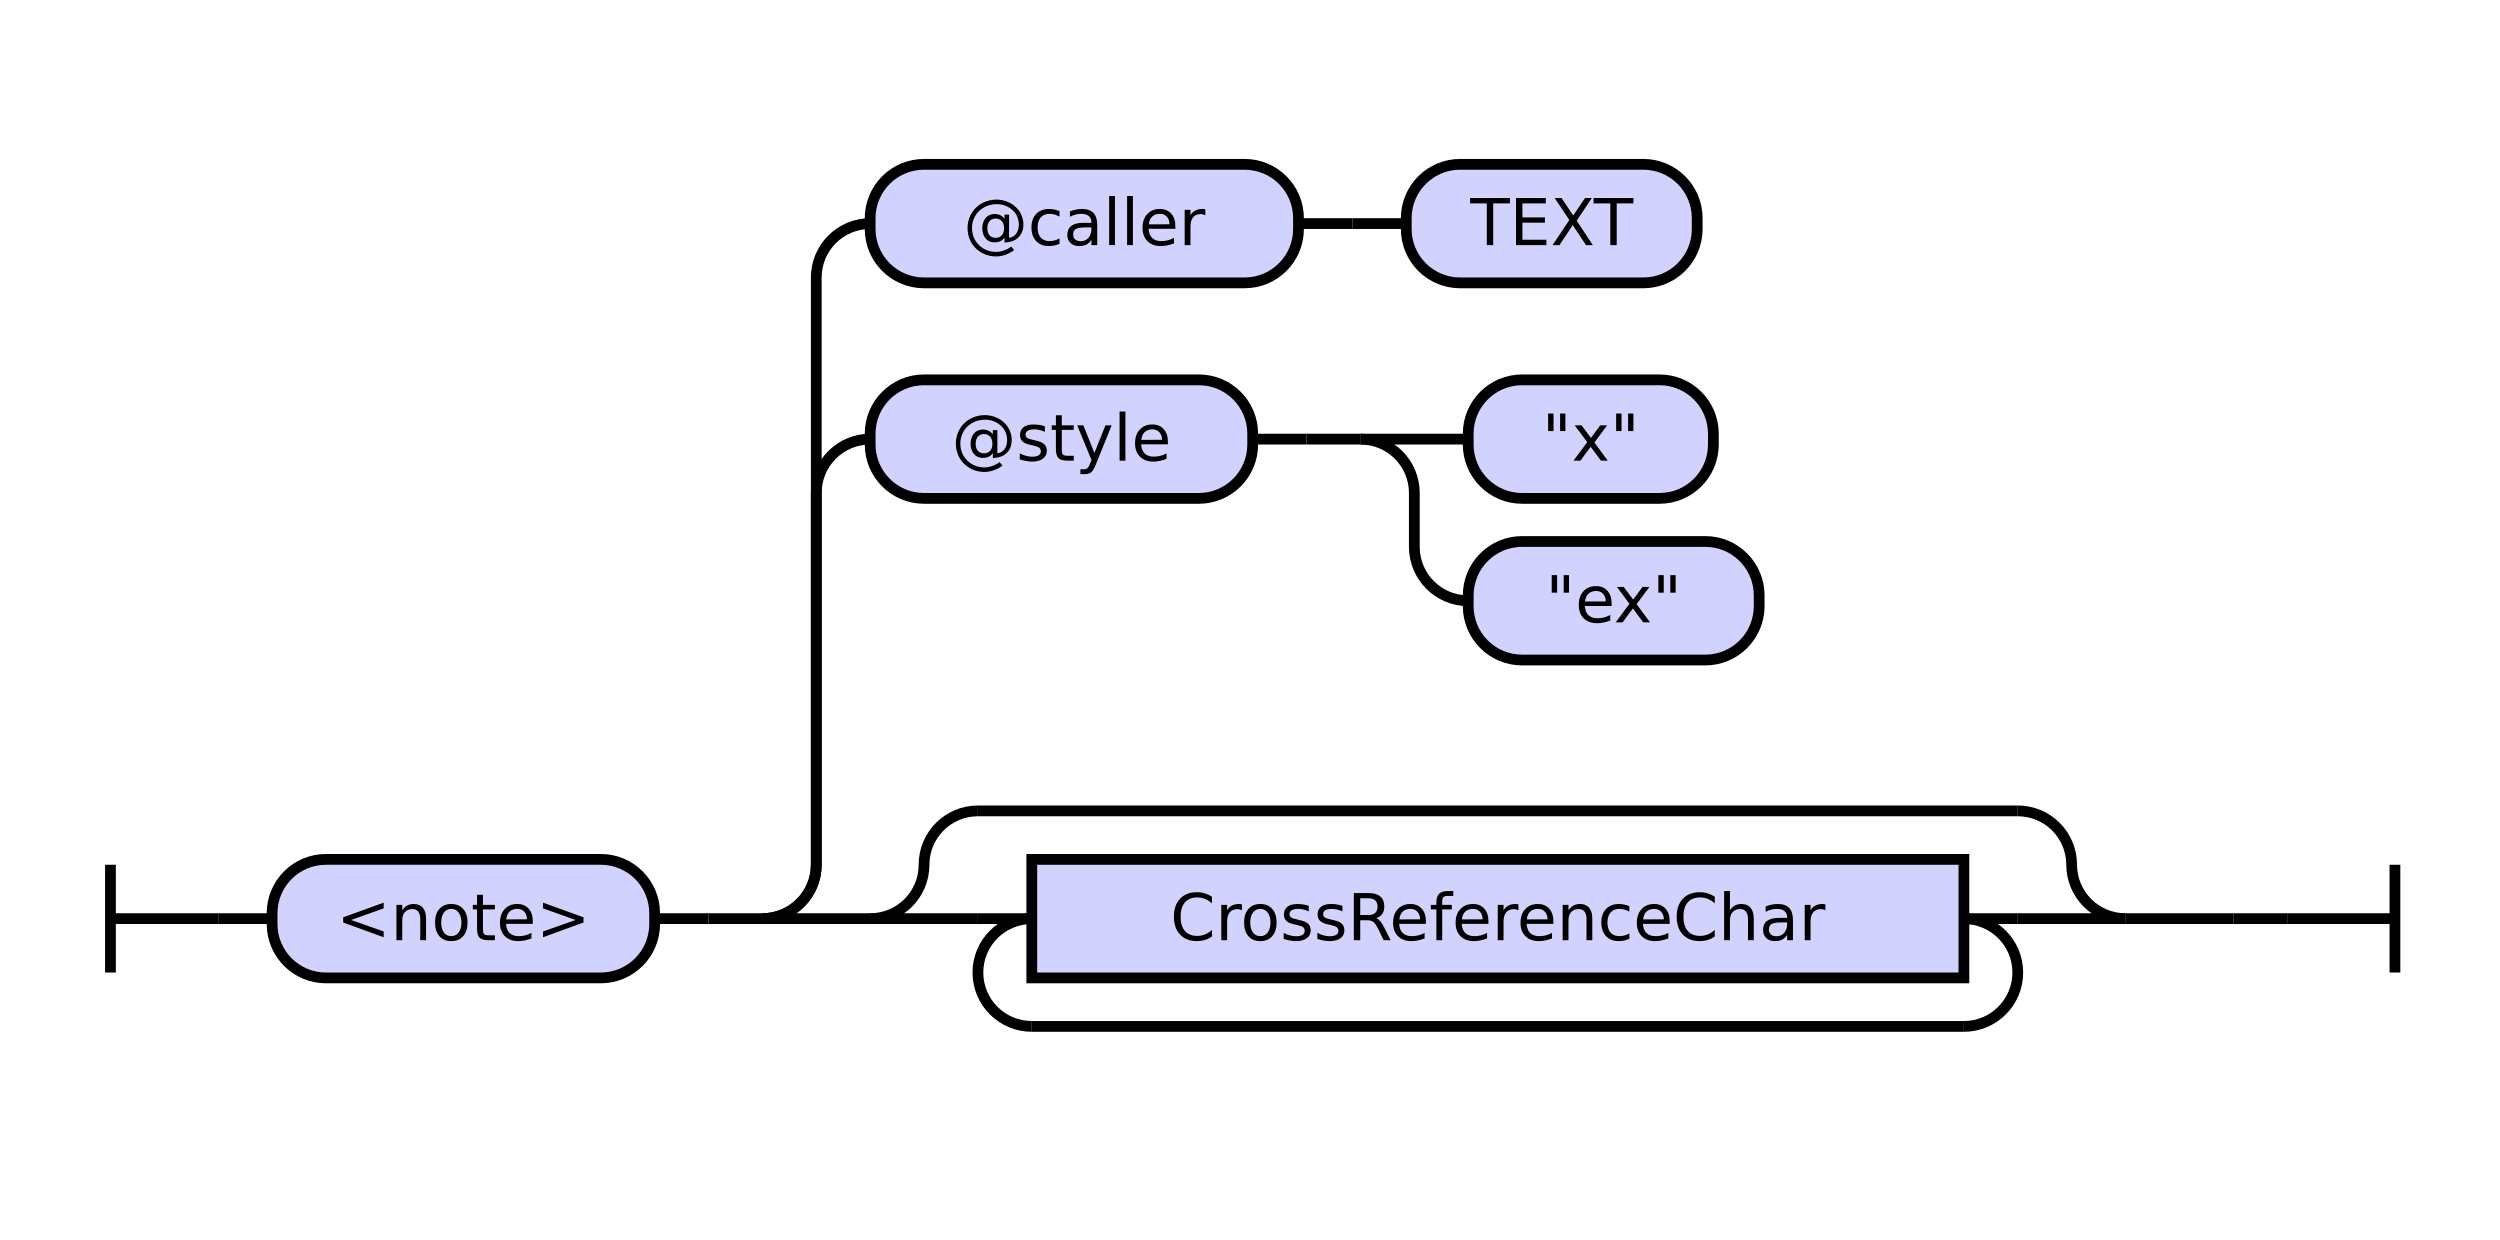
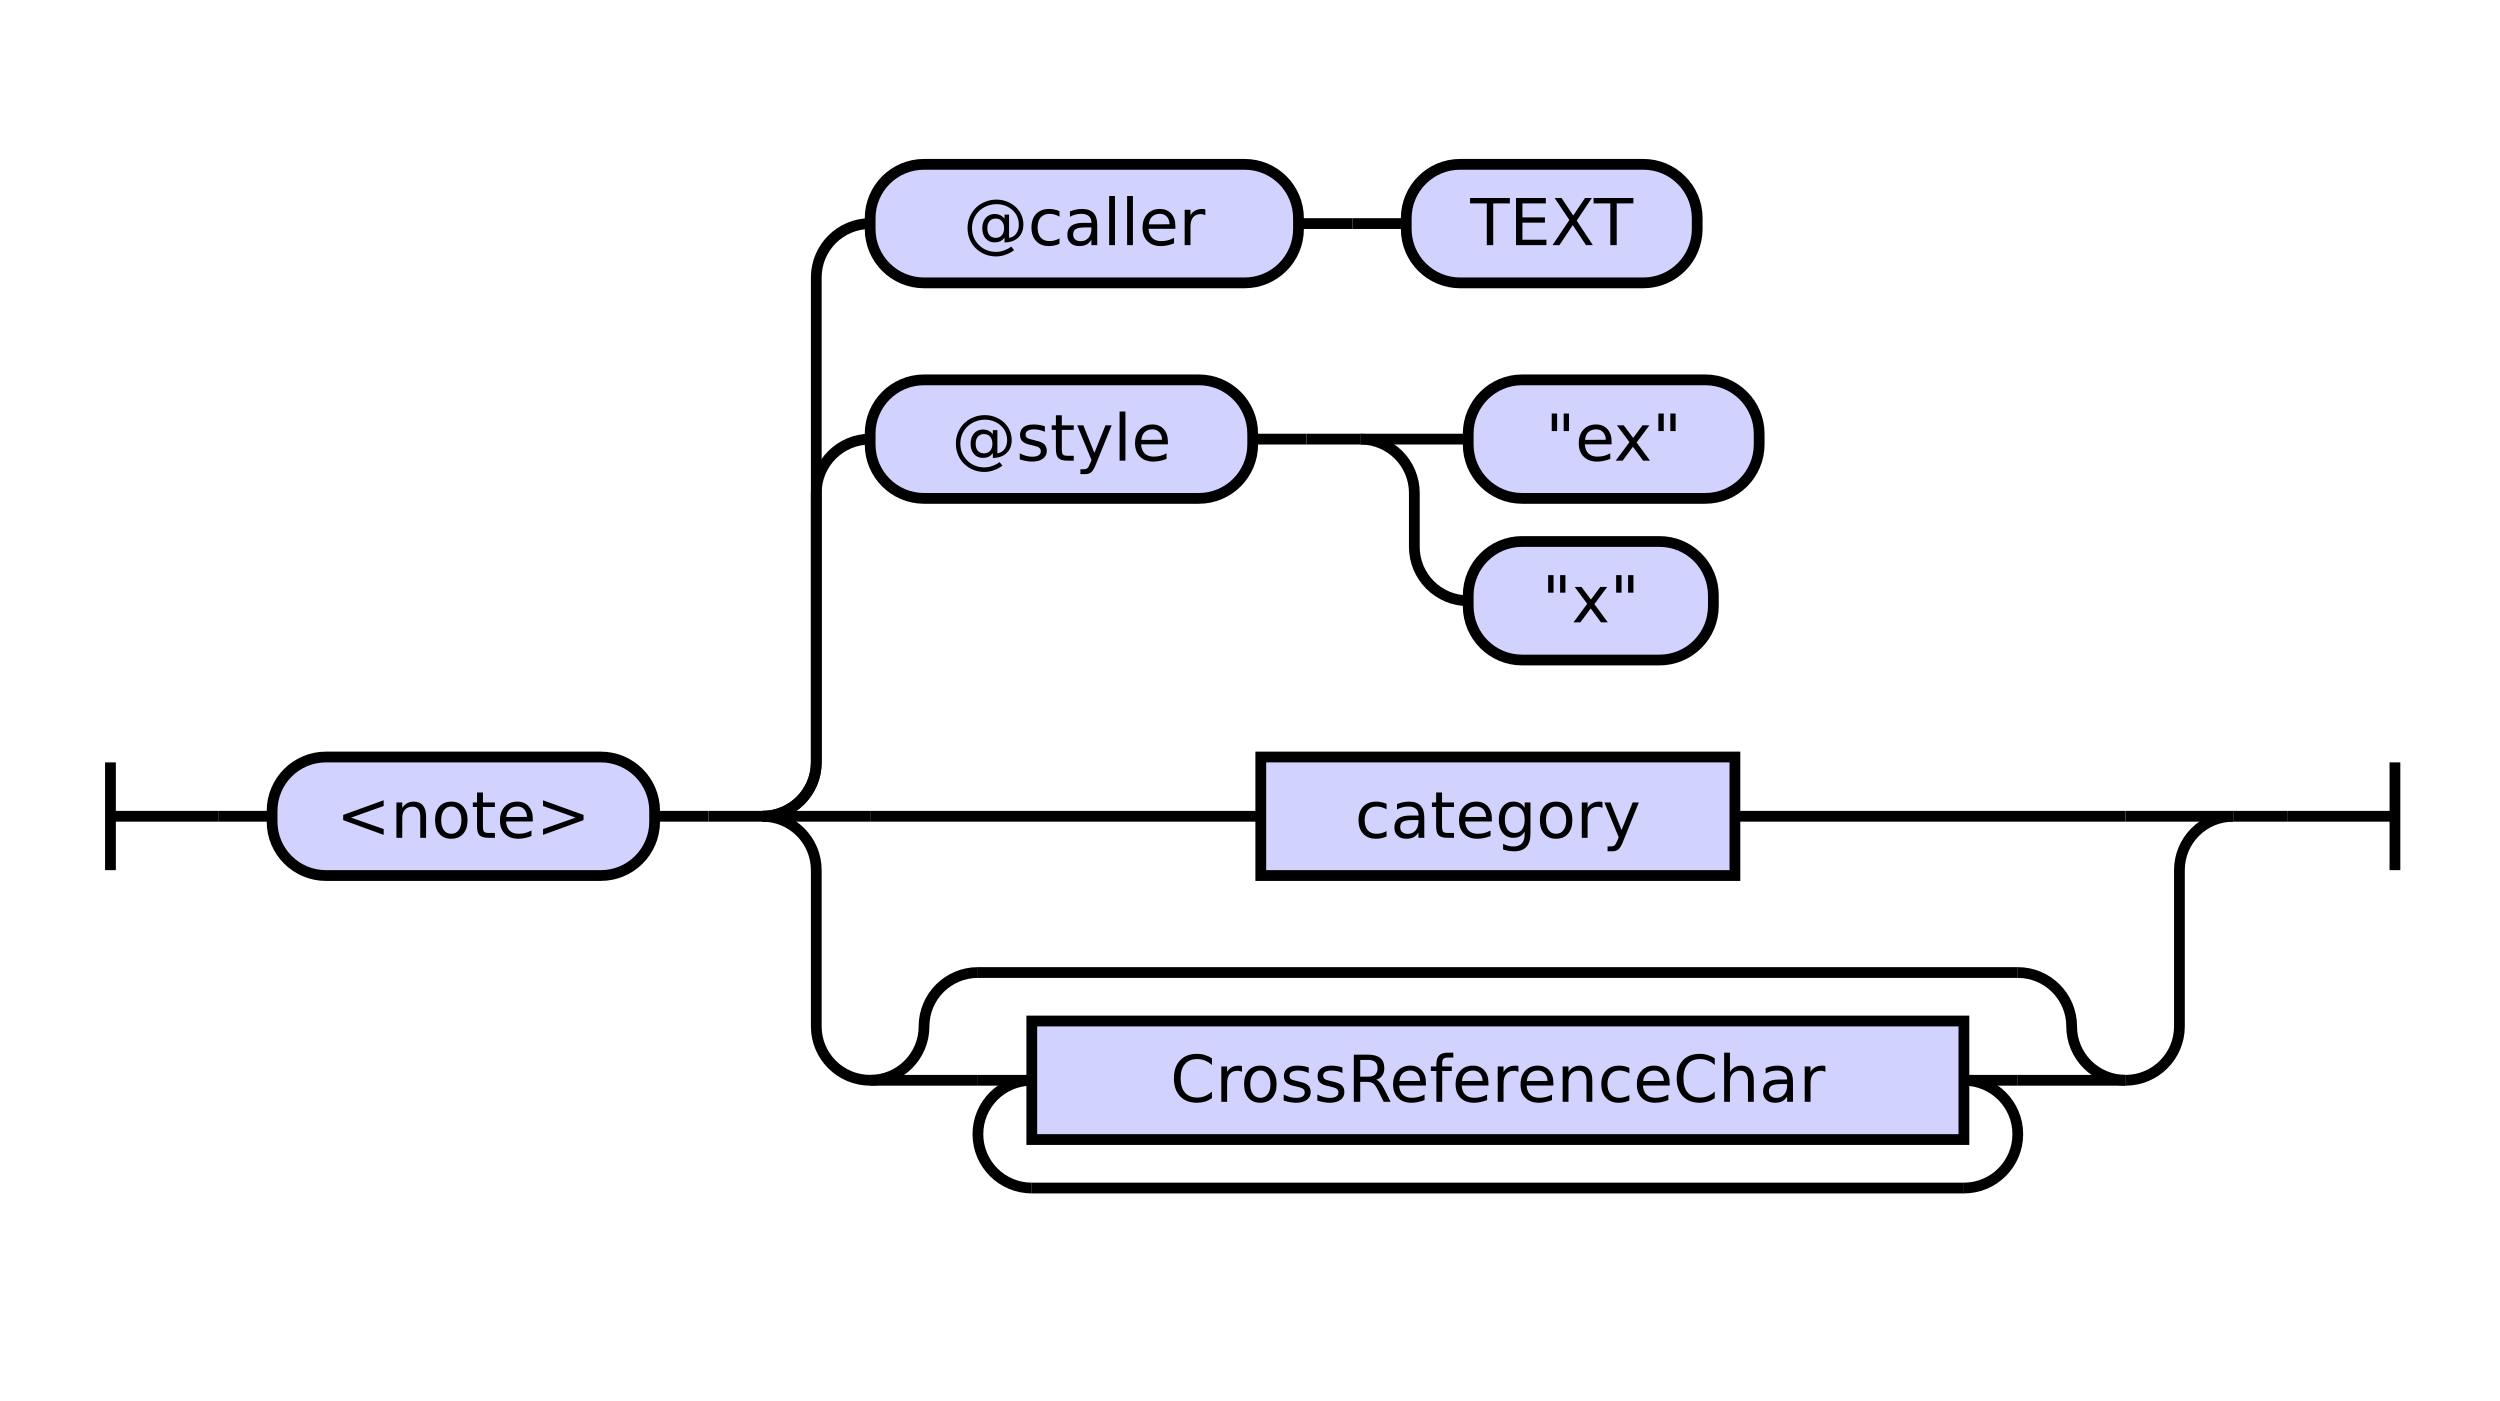
- <svg xmlns="http://www.w3.org/2000/svg" class="railroad-diagram" height="230" viewBox="0 0 464.0 230" width="464.0">
+ <svg xmlns="http://www.w3.org/2000/svg" class="railroad-diagram" height="260" viewBox="0 0 464.0 260" width="464.0">
  <g transform="translate(.5 .5)">
    <style>/*  */

    svg.railroad-diagram {
        background-color: hsl(30,20%,95%);
    }
    svg.railroad-diagram path {
        stroke-width: 2;
        stroke: black;
        fill: none;
    }
    svg.railroad-diagram text {
        font-size: 12px;
        text-anchor: middle;
        font-family: DejaVu Sans;
    }
    svg.railroad-diagram text.label {
        text-anchor:start;
    }
    svg.railroad-diagram text.comment {
        font-family: DejaVu Sans;
        font-size: 14px;
    }
    svg.railroad-diagram rect{
        stroke-width: 2;
        stroke: black;
        fill: rgb(210, 210, 255);
    }
    svg.railroad-diagram rect.group-box {
        stroke: gray;
        stroke-dasharray: 10 5;
        fill: none;
    }
    .terminal {
        font-family: DejaVu Sans;
    }
    svg.railroad-diagram g.altterminal rect {
        fill: rgb(251, 252, 207)
    }

/*  */
</style>
    <g>
-       <path d="M 20 160 v 20 m 0 -10 h 20" />
+       <path d="M 20 141 v 20 m 0 -10 h 20" />
    </g>
-     <path d="M 40 170 h 10" />
+     <path d="M 40 151 h 10" />
    <g>
-       <path d="M 50 170 h 0.0" />
-       <path d="M 414.0 170 h 0.0" />
+       <path d="M 50 151 h 0.0" />
+       <path d="M 414.0 151 h 0.0" />
      <g>
-         <path d="M 50.0 170 h 0.0" />
-         <path d="M 414.0 170 h 0.0" />
+         <path d="M 50.0 151 h 0.0" />
+         <path d="M 414.0 151 h 0.0" />
        <g class="terminal ">
-           <path d="M 50.0 170 h 0.0" />
-           <path d="M 121.0 170 h 0.0" />
-           <rect height="22" rx="10" ry="10" width="71.0" x="50.0" y="159" />
-           <text x="85.5" y="174">&lt;note&gt;</text>
+           <path d="M 50.0 151 h 0.0" />
+           <path d="M 121.0 151 h 0.0" />
+           <rect height="22" rx="10" ry="10" width="71.0" x="50.0" y="140" />
+           <text x="85.5" y="155">&lt;note&gt;</text>
        </g>
-         <path d="M 121.0 170 h 10" />
-         <path d="M 131.0 170 h 10" />
+         <path d="M 121.0 151 h 10" />
+         <path d="M 131.0 151 h 10" />
        <g>
-           <path d="M 141.0 170 h 0.0" />
-           <path d="M 414.0 170 h 0.0" />
-           <path d="M 141.0 170 a 10 10 0 0 0 10 -10 v -69 a 10 10 0 0 1 10 -10" />
+           <path d="M 141.0 151 h 0.0" />
+           <path d="M 414.0 151 h 0.0" />
+           <path d="M 141.0 151 a 10 10 0 0 0 10 -10 v -50 a 10 10 0 0 1 10 -10" />
          <g>
            <path d="M 161.0 81 h 0.0" />
            <path d="M 346.0 81 h 0.0" />
            <g class="terminal ">
              <path d="M 161.0 81 h 0.0" />
              <path d="M 232.0 81 h 0.0" />
              <rect height="22" rx="10" ry="10" width="71.0" x="161.0" y="70" />
              <text x="196.5" y="85">@style</text>
            </g>
            <path d="M 232.0 81 h 10" />
            <path d="M 242.0 81 h 10" />
            <g>
              <path d="M 252.0 81 h 0.0" />
              <path d="M 252.0 81 h 20" />
              <g class="terminal ">
                <path d="M 272.0 81 h 0.0" />
-                 <path d="M 317.5 81 h 0.0" />
-                 <rect height="22" rx="10" ry="10" width="45.5" x="272.0" y="70" />
-                 <text x="294.75" y="85">"x"</text>
+                 <path d="M 326.0 81 h 0.0" />
+                 <rect height="22" rx="10" ry="10" width="54.0" x="272.0" y="70" />
+                 <text x="299.0" y="85">"ex"</text>
              </g>
              <path d="M 252.0 81 a 10 10 0 0 1 10 10 v 10 a 10 10 0 0 0 10 10" />
              <g class="terminal ">
                <path d="M 272.0 111 h 0.0" />
-                 <path d="M 326.0 111 h 0.0" />
-                 <rect height="22" rx="10" ry="10" width="54.0" x="272.0" y="100" />
-                 <text x="299.0" y="115">"ex"</text>
+                 <path d="M 317.5 111 h 0.0" />
+                 <rect height="22" rx="10" ry="10" width="45.5" x="272.0" y="100" />
+                 <text x="294.75" y="115">"x"</text>
              </g>
            </g>
          </g>
-           <path d="M 141.0 170 a 10 10 0 0 0 10 -10 v -109 a 10 10 0 0 1 10 -10" />
+           <path d="M 141.0 151 a 10 10 0 0 0 10 -10 v -90 a 10 10 0 0 1 10 -10" />
          <g>
            <path d="M 161.0 41 h 0.0" />
            <path d="M 314.5 41 h 0.0" />
            <g class="terminal ">
              <path d="M 161.0 41 h 0.0" />
              <path d="M 240.5 41 h 0.0" />
              <rect height="22" rx="10" ry="10" width="79.5" x="161.0" y="30" />
              <text x="200.75" y="45">@caller</text>
            </g>
            <path d="M 240.5 41 h 10" />
            <path d="M 250.5 41 h 10" />
            <g class="terminal ">
              <path d="M 260.5 41 h 0.0" />
              <path d="M 314.5 41 h 0.0" />
              <rect height="22" rx="10" ry="10" width="54.0" x="260.5" y="30" />
              <text x="287.5" y="45">TEXT</text>
            </g>
          </g>
-           <path d="M 141.0 170 h 20" />
+           <path d="M 141.0 151 h 20" />
+           <g class="non-terminal ">
+             <path d="M 161.0 151 h 72.5" />
+             <path d="M 321.5 151 h 72.5" />
+             <rect height="22" width="88.0" x="233.5" y="140" />
+             <text x="277.5" y="155">category</text>
+           </g>
+           <path d="M 394.0 151 h 20" />
+           <path d="M 141.0 151 a 10 10 0 0 1 10 10 v 29 a 10 10 0 0 0 10 10" />
          <g>
-             <path d="M 161.0 170 h 0.0" />
-             <path d="M 394.0 170 h 0.0" />
-             <path d="M 161.0 170 a 10 10 0 0 0 10 -10 v 0 a 10 10 0 0 1 10 -10" />
+             <path d="M 161.0 200 h 0.0" />
+             <path d="M 394.0 200 h 0.0" />
+             <path d="M 161.0 200 a 10 10 0 0 0 10 -10 v 0 a 10 10 0 0 1 10 -10" />
            <g>
-               <path d="M 181.0 150 h 193.0" />
+               <path d="M 181.0 180 h 193.0" />
            </g>
-             <path d="M 374.0 150 a 10 10 0 0 1 10 10 v 0 a 10 10 0 0 0 10 10" />
-             <path d="M 161.0 170 h 20" />
+             <path d="M 374.0 180 a 10 10 0 0 1 10 10 v 0 a 10 10 0 0 0 10 10" />
+             <path d="M 161.0 200 h 20" />
            <g>
-               <path d="M 181.0 170 h 0.0" />
-               <path d="M 374.0 170 h 0.0" />
-               <path d="M 181.0 170 h 10" />
+               <path d="M 181.0 200 h 0.0" />
+               <path d="M 374.0 200 h 0.0" />
+               <path d="M 181.0 200 h 10" />
              <g class="non-terminal ">
-                 <path d="M 191.0 170 h 0.0" />
-                 <path d="M 364.0 170 h 0.0" />
-                 <rect height="22" width="173.0" x="191.0" y="159" />
-                 <text x="277.5" y="174">CrossReferenceChar</text>
+                 <path d="M 191.0 200 h 0.0" />
+                 <path d="M 364.0 200 h 0.0" />
+                 <rect height="22" width="173.0" x="191.0" y="189" />
+                 <text x="277.5" y="204">CrossReferenceChar</text>
              </g>
-               <path d="M 364.0 170 h 10" />
-               <path d="M 191.0 170 a 10 10 0 0 0 -10 10 v 0 a 10 10 0 0 0 10 10" />
+               <path d="M 364.0 200 h 10" />
+               <path d="M 191.0 200 a 10 10 0 0 0 -10 10 v 0 a 10 10 0 0 0 10 10" />
              <g>
-                 <path d="M 191.0 190 h 173.0" />
+                 <path d="M 191.0 220 h 173.0" />
              </g>
-               <path d="M 364.0 190 a 10 10 0 0 0 10 -10 v 0 a 10 10 0 0 0 -10 -10" />
+               <path d="M 364.0 220 a 10 10 0 0 0 10 -10 v 0 a 10 10 0 0 0 -10 -10" />
            </g>
-             <path d="M 374.0 170 h 20" />
+             <path d="M 374.0 200 h 20" />
          </g>
-           <path d="M 394.0 170 h 20" />
+           <path d="M 394.0 200 a 10 10 0 0 0 10 -10 v -29 a 10 10 0 0 1 10 -10" />
        </g>
      </g>
    </g>
-     <path d="M 414.0 170 h 10" />
-     <path d="M 424.0 170 h 20 m 0 -10 v 20" />
+     <path d="M 414.0 151 h 10" />
+     <path d="M 424.0 151 h 20 m 0 -10 v 20" />
  </g>
</svg>
